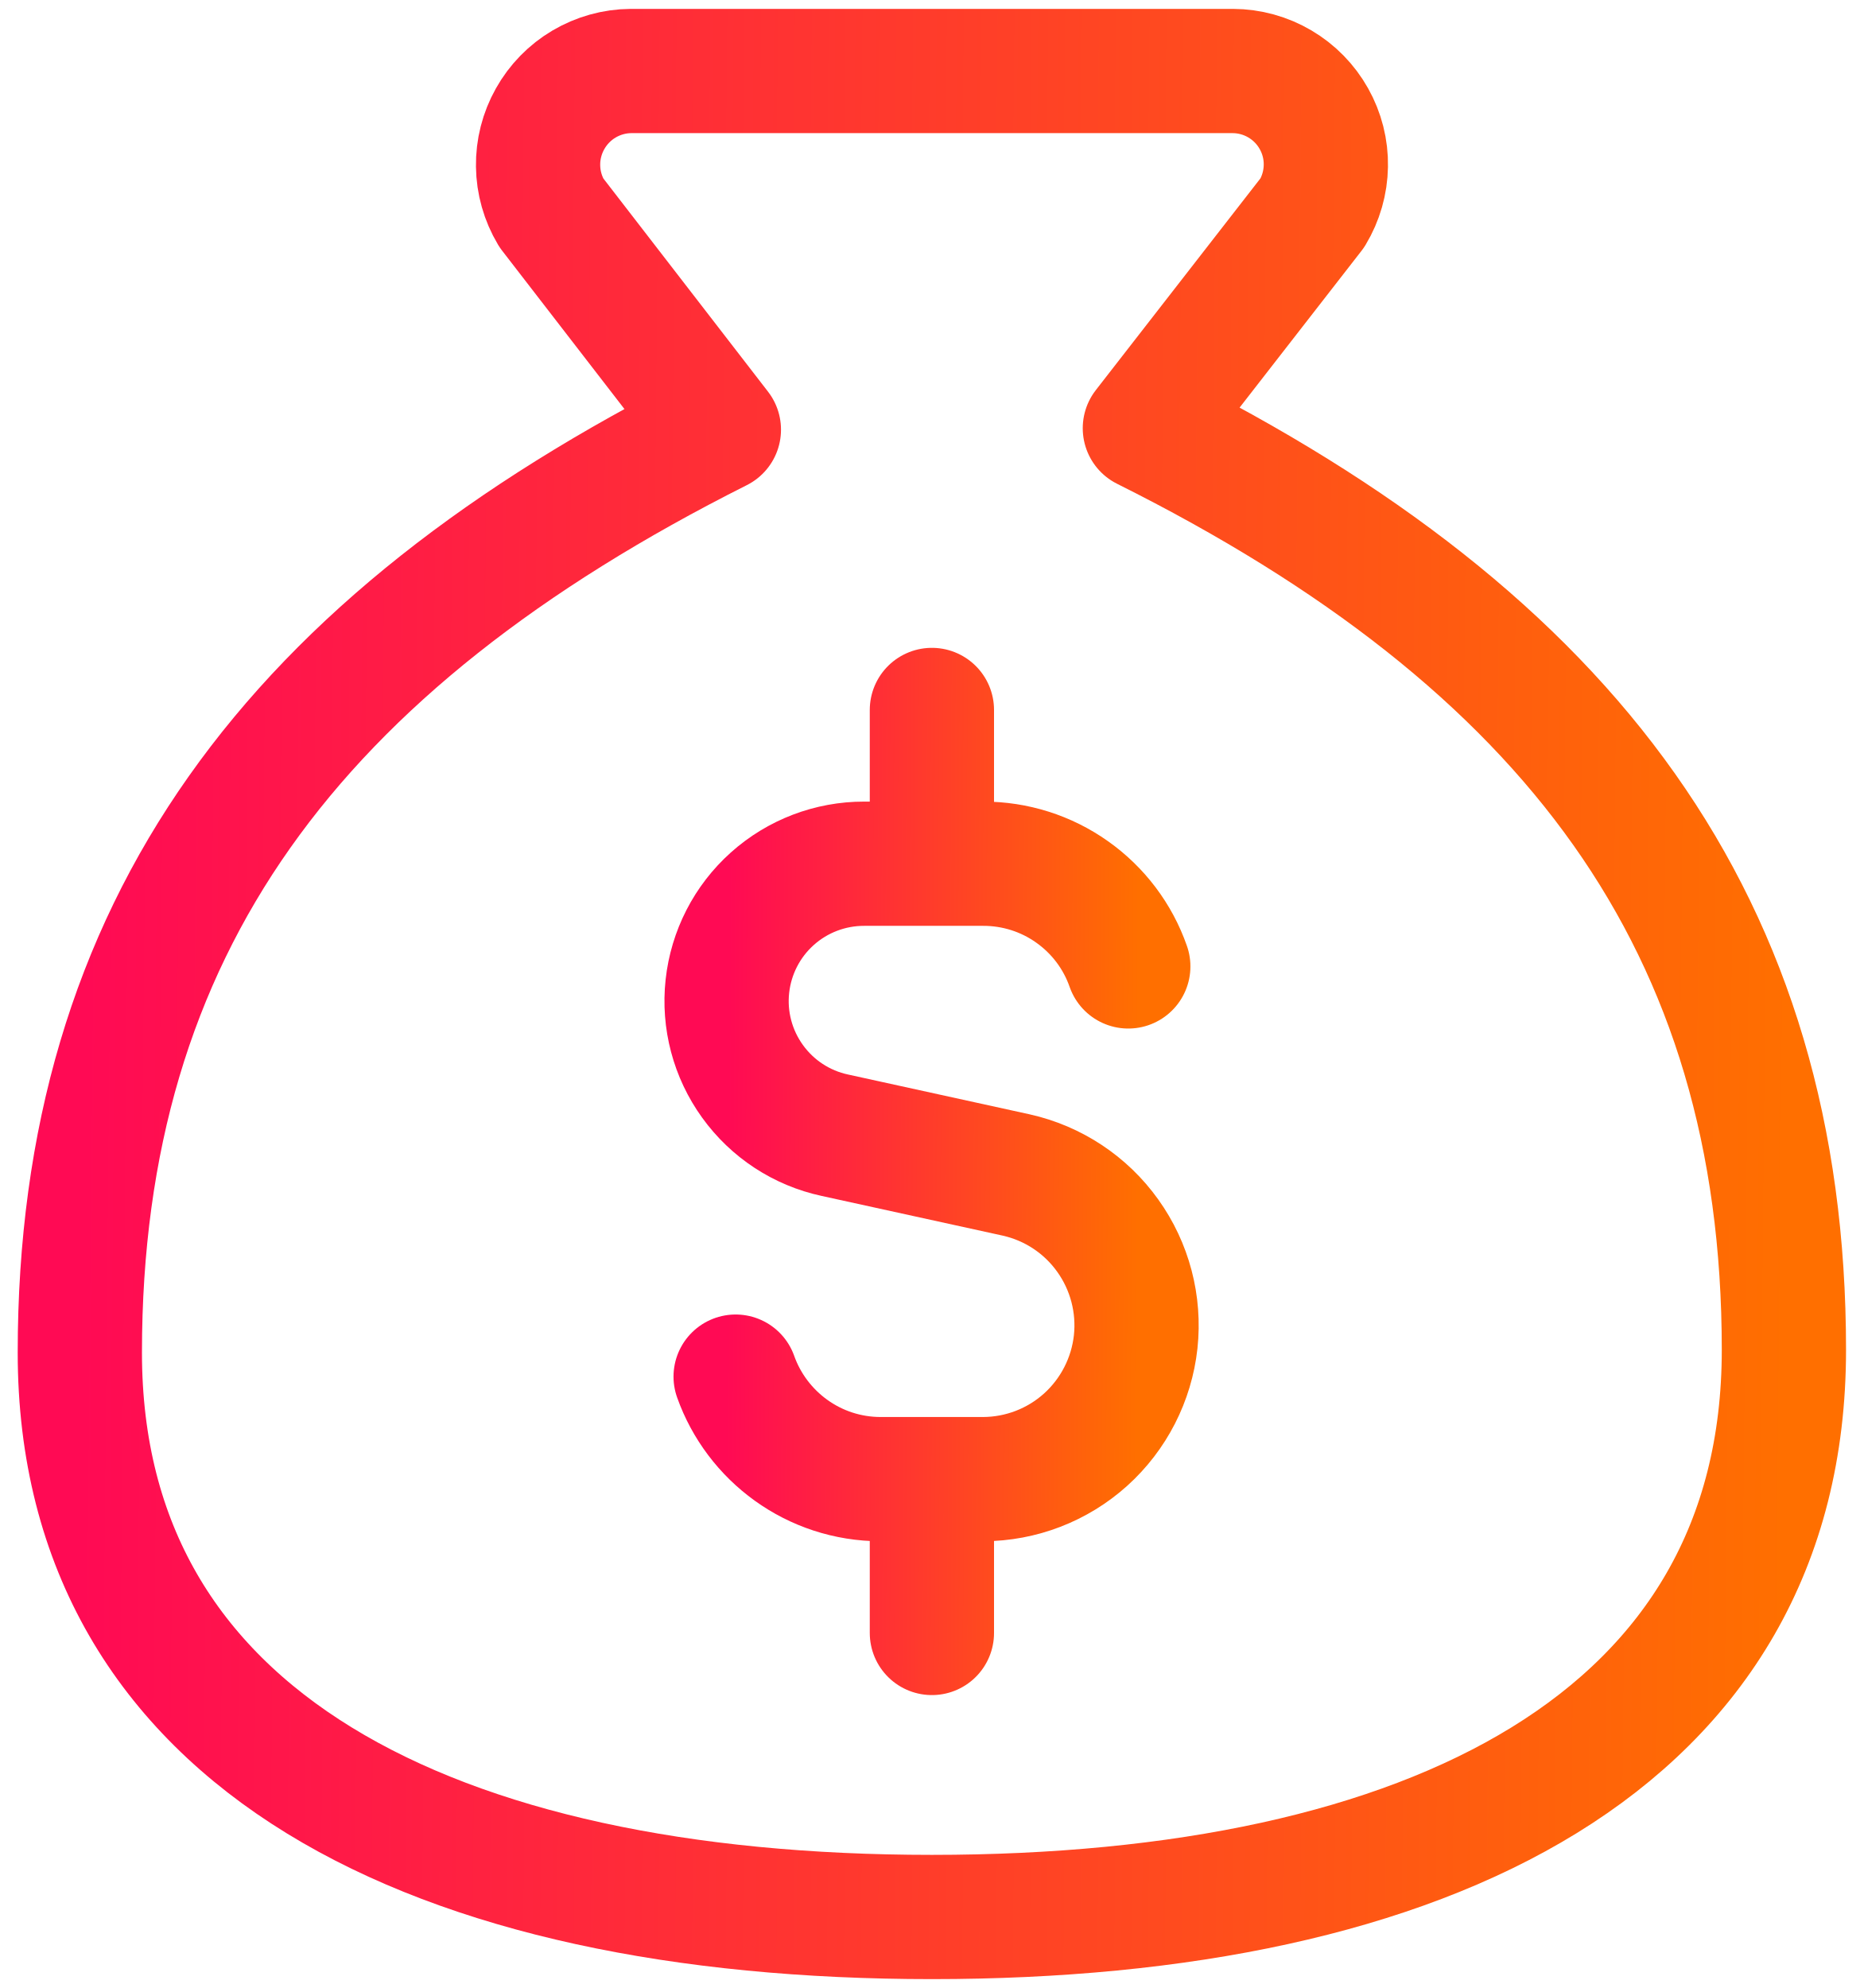
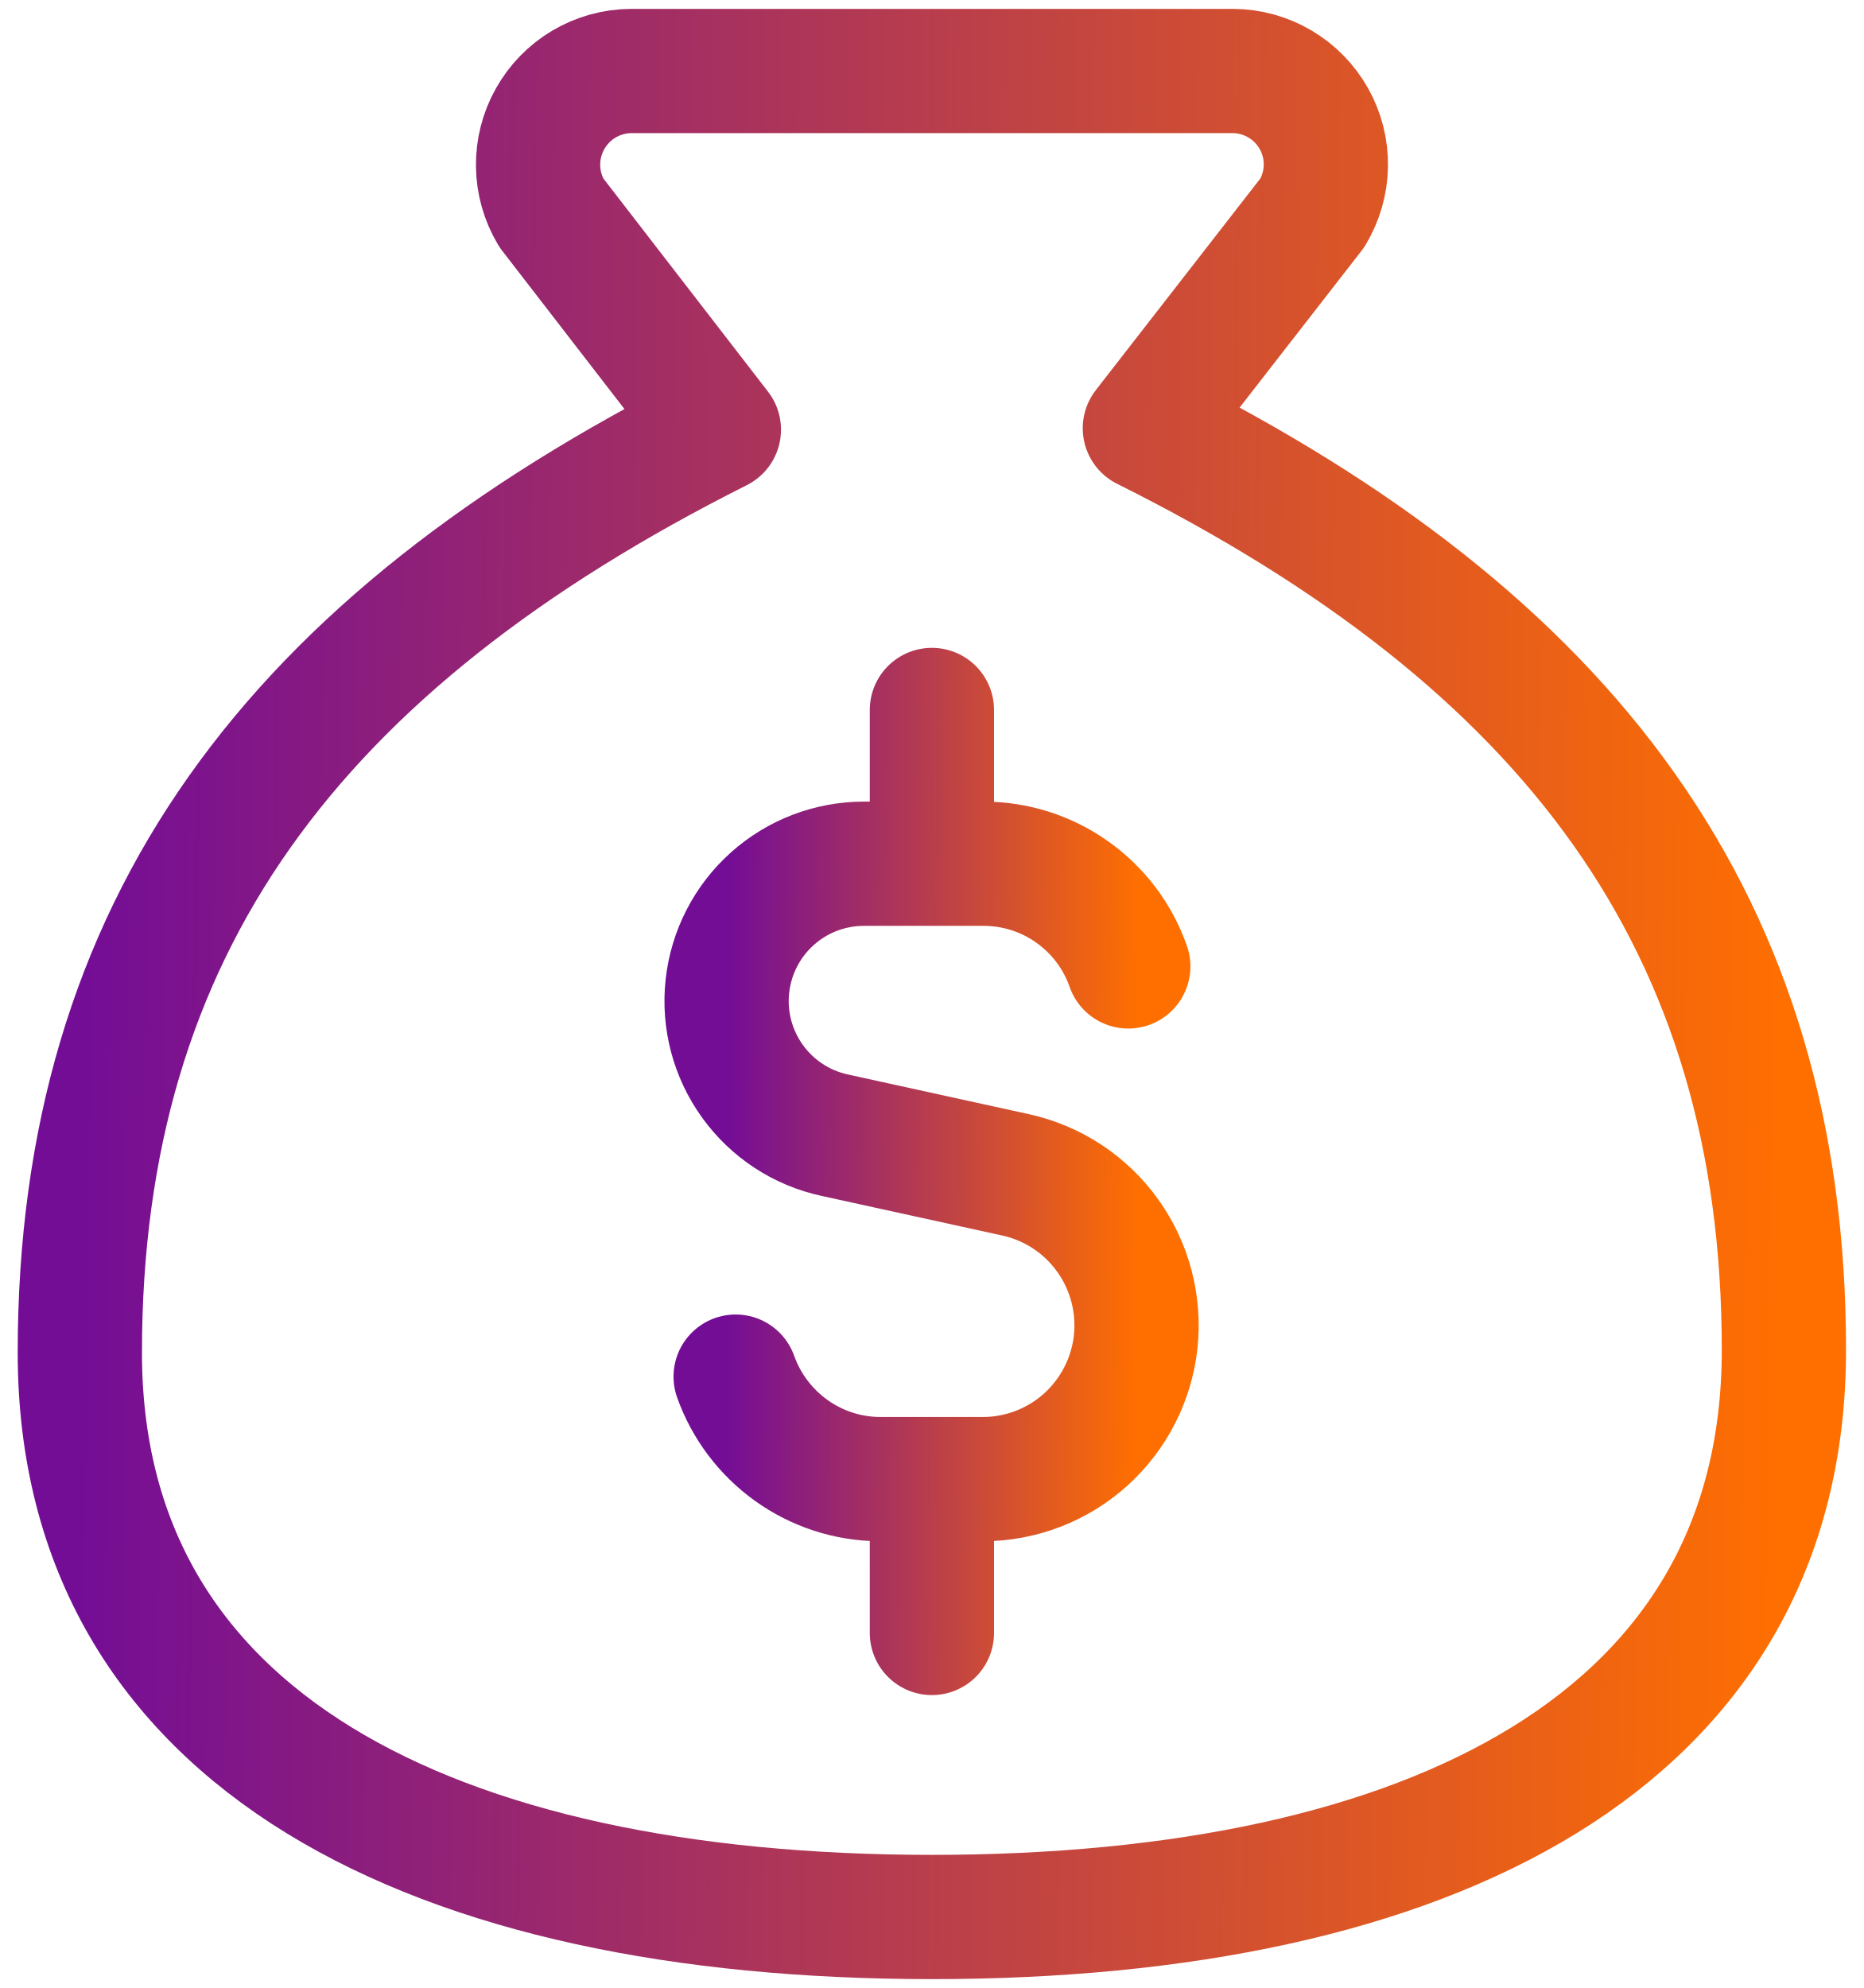
<svg xmlns="http://www.w3.org/2000/svg" width="30" height="32" viewBox="0 0 30 32" fill="none">
  <path d="M14.999 30.857C22.999 30.857 28.714 28.027 28.714 21.728C28.714 14.882 25.285 10.317 18.428 6.893L21.125 3.424C21.262 3.196 21.337 2.936 21.341 2.67C21.346 2.405 21.279 2.142 21.149 1.911C21.019 1.679 20.83 1.486 20.601 1.351C20.372 1.216 20.111 1.144 19.845 1.143H10.154C9.888 1.145 9.629 1.218 9.4 1.353C9.172 1.488 8.984 1.681 8.854 1.913C8.724 2.144 8.657 2.406 8.661 2.671C8.664 2.936 8.738 3.196 8.874 3.424L11.571 6.916C4.714 10.363 1.285 14.928 1.285 21.773C1.285 28.027 6.999 30.857 14.999 30.857Z" stroke="url(#paint0_linear_12498_3613)" stroke-width="2" stroke-linecap="round" stroke-linejoin="round" />
  <path d="M18.161 15.556C17.992 15.072 17.676 14.653 17.257 14.357C16.839 14.06 16.338 13.902 15.825 13.903H13.91C13.364 13.902 12.837 14.103 12.431 14.467C12.024 14.831 11.767 15.333 11.708 15.876C11.649 16.418 11.793 16.963 12.113 17.406C12.432 17.849 12.903 18.158 13.437 18.273L16.356 18.913C16.951 19.046 17.476 19.393 17.83 19.889C18.185 20.384 18.345 20.993 18.28 21.599C18.214 22.204 17.927 22.765 17.475 23.173C17.022 23.581 16.435 23.807 15.825 23.809H14.177C13.098 23.809 12.182 23.119 11.841 22.159M15 13.903V11.428M15 26.285V23.809" stroke="url(#paint1_linear_12498_3613)" stroke-width="2" stroke-linecap="round" stroke-linejoin="round" />
  <defs>
    <linearGradient id="paint0_linear_12498_3613" x1="1.285" y1="23.738" x2="28.747" y2="24" gradientUnits="userSpaceOnUse">
-       <stop stop-color="#FF0A54" />
+       <stop stop-color="#740D96" />
      <stop offset="1" stop-color="#FF6F00" />
    </linearGradient>
    <linearGradient id="paint1_linear_12498_3613" x1="11.695" y1="22.725" x2="18.302" y2="22.756" gradientUnits="userSpaceOnUse">
-       <stop stop-color="#FF0A54" />
+       <stop stop-color="#740D96" />
      <stop offset="1" stop-color="#FF6F00" />
    </linearGradient>
  </defs>
</svg>
